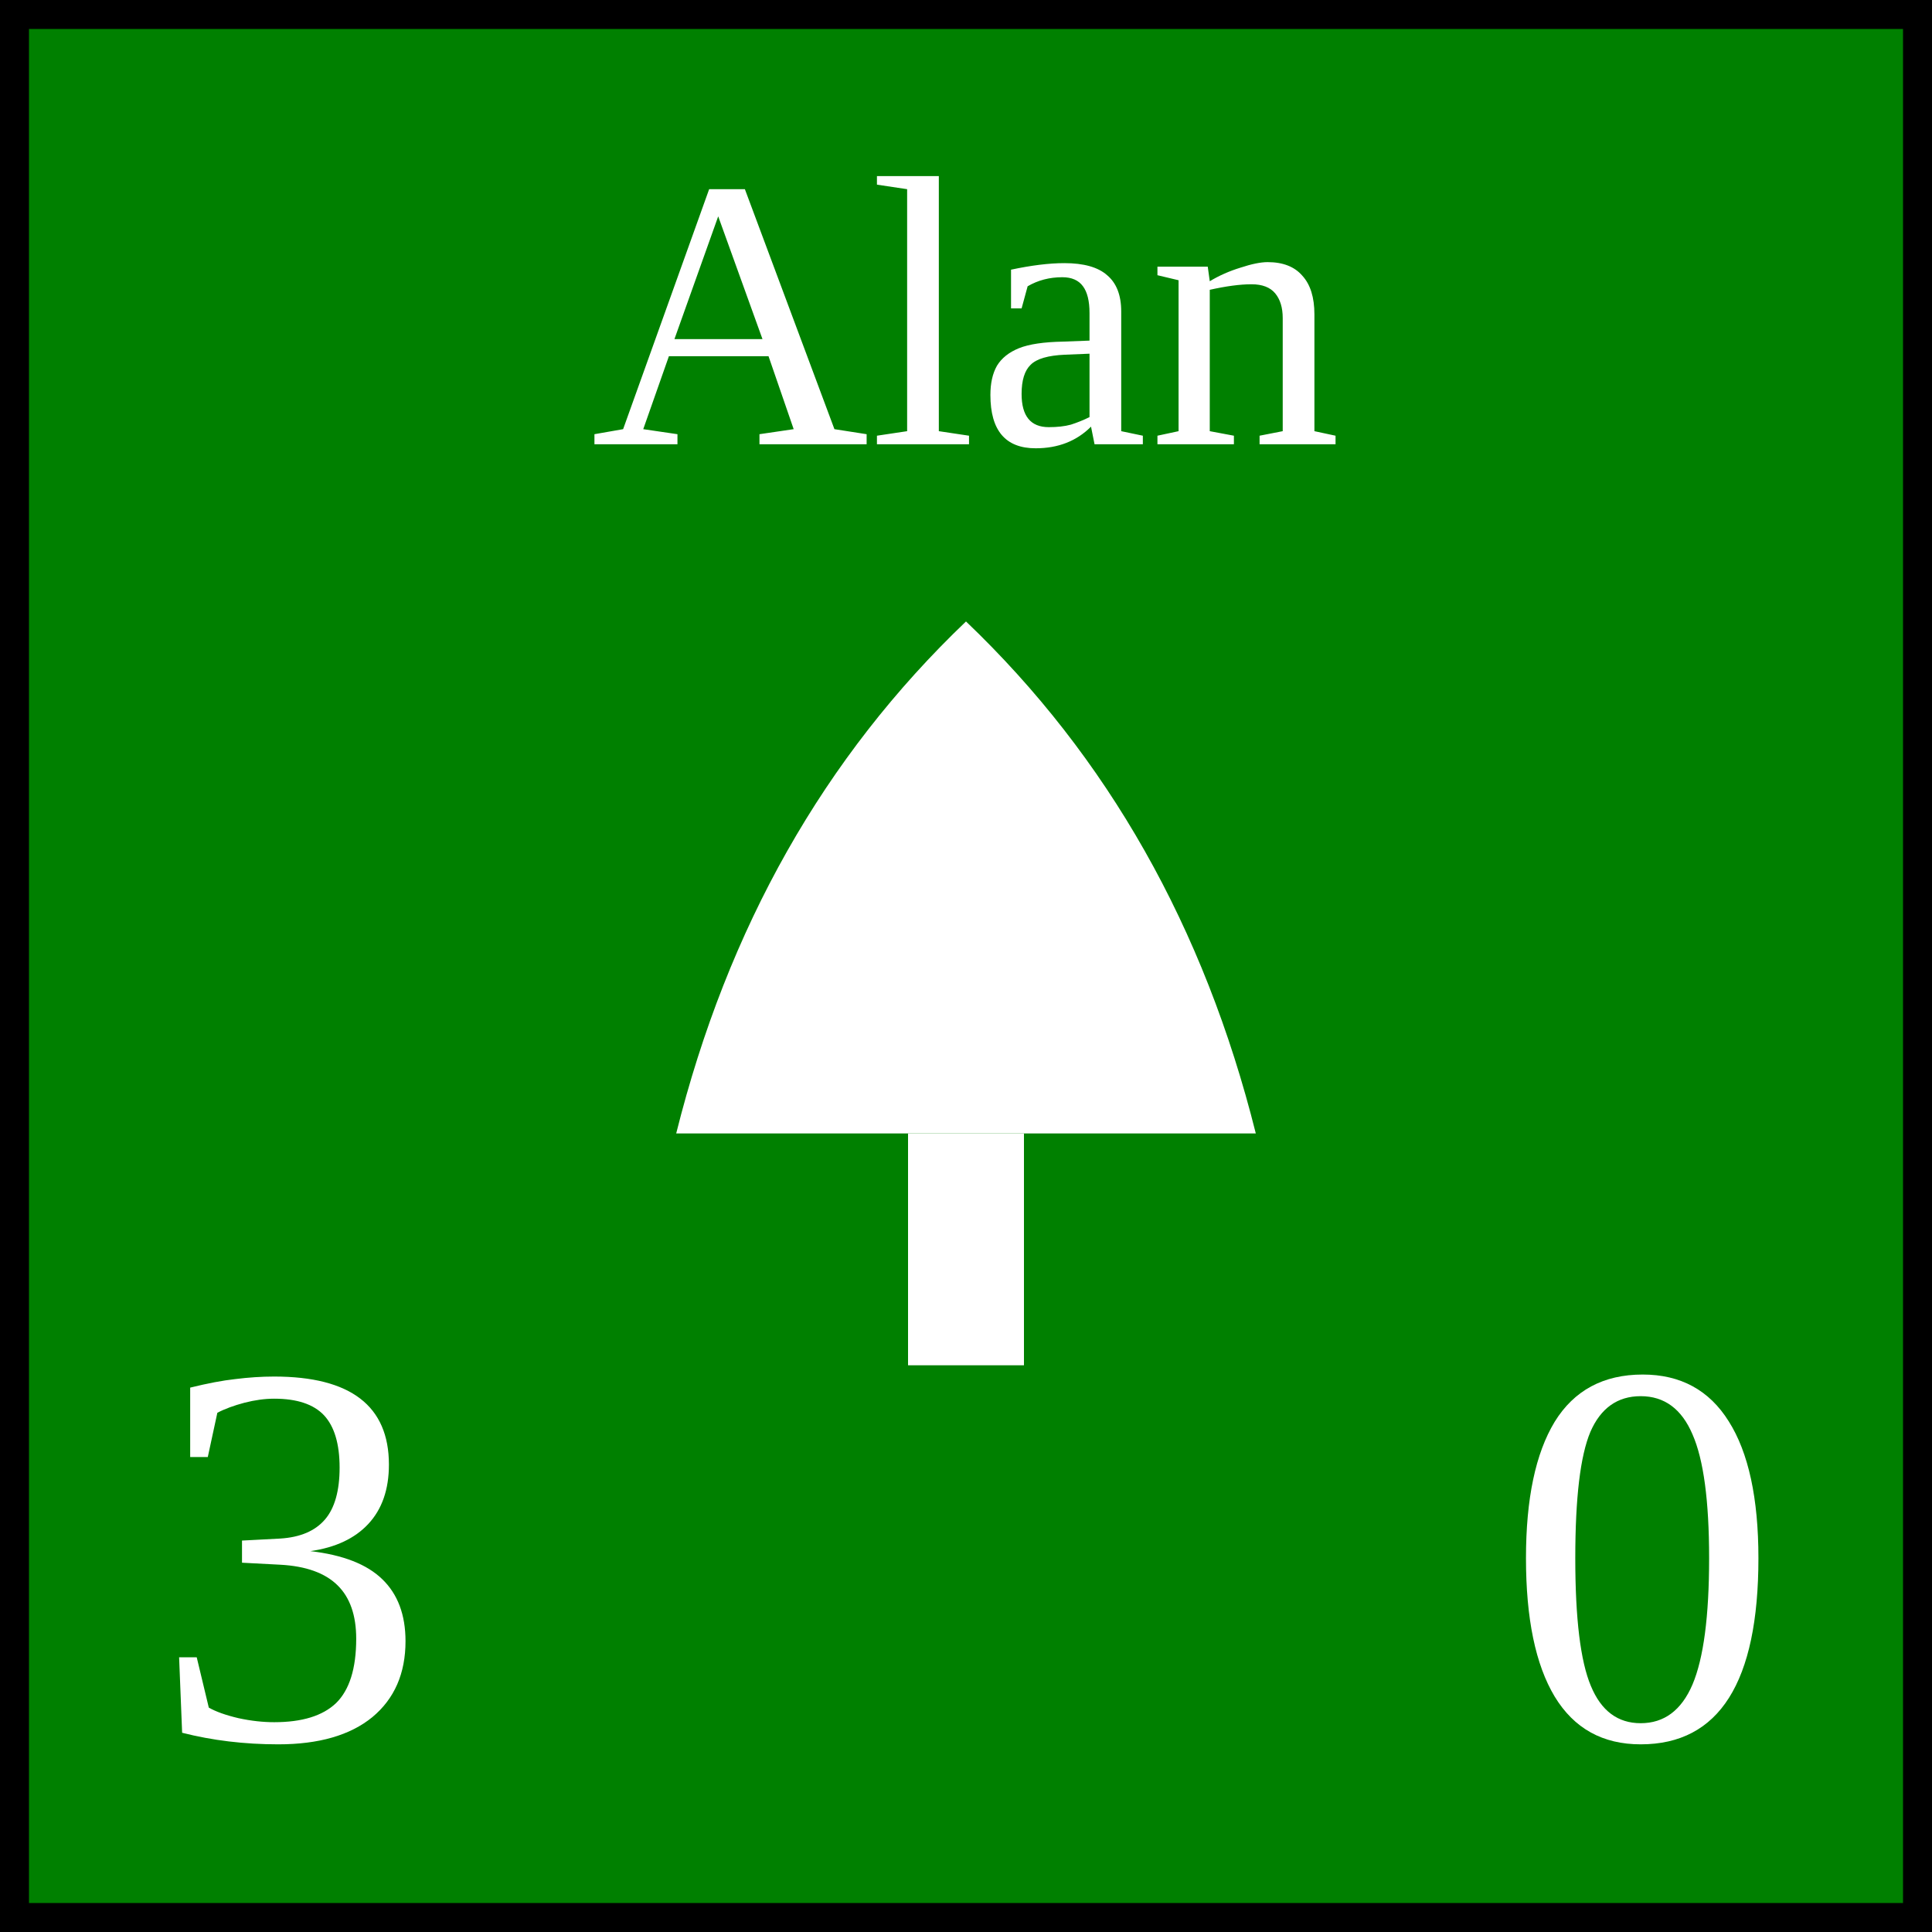
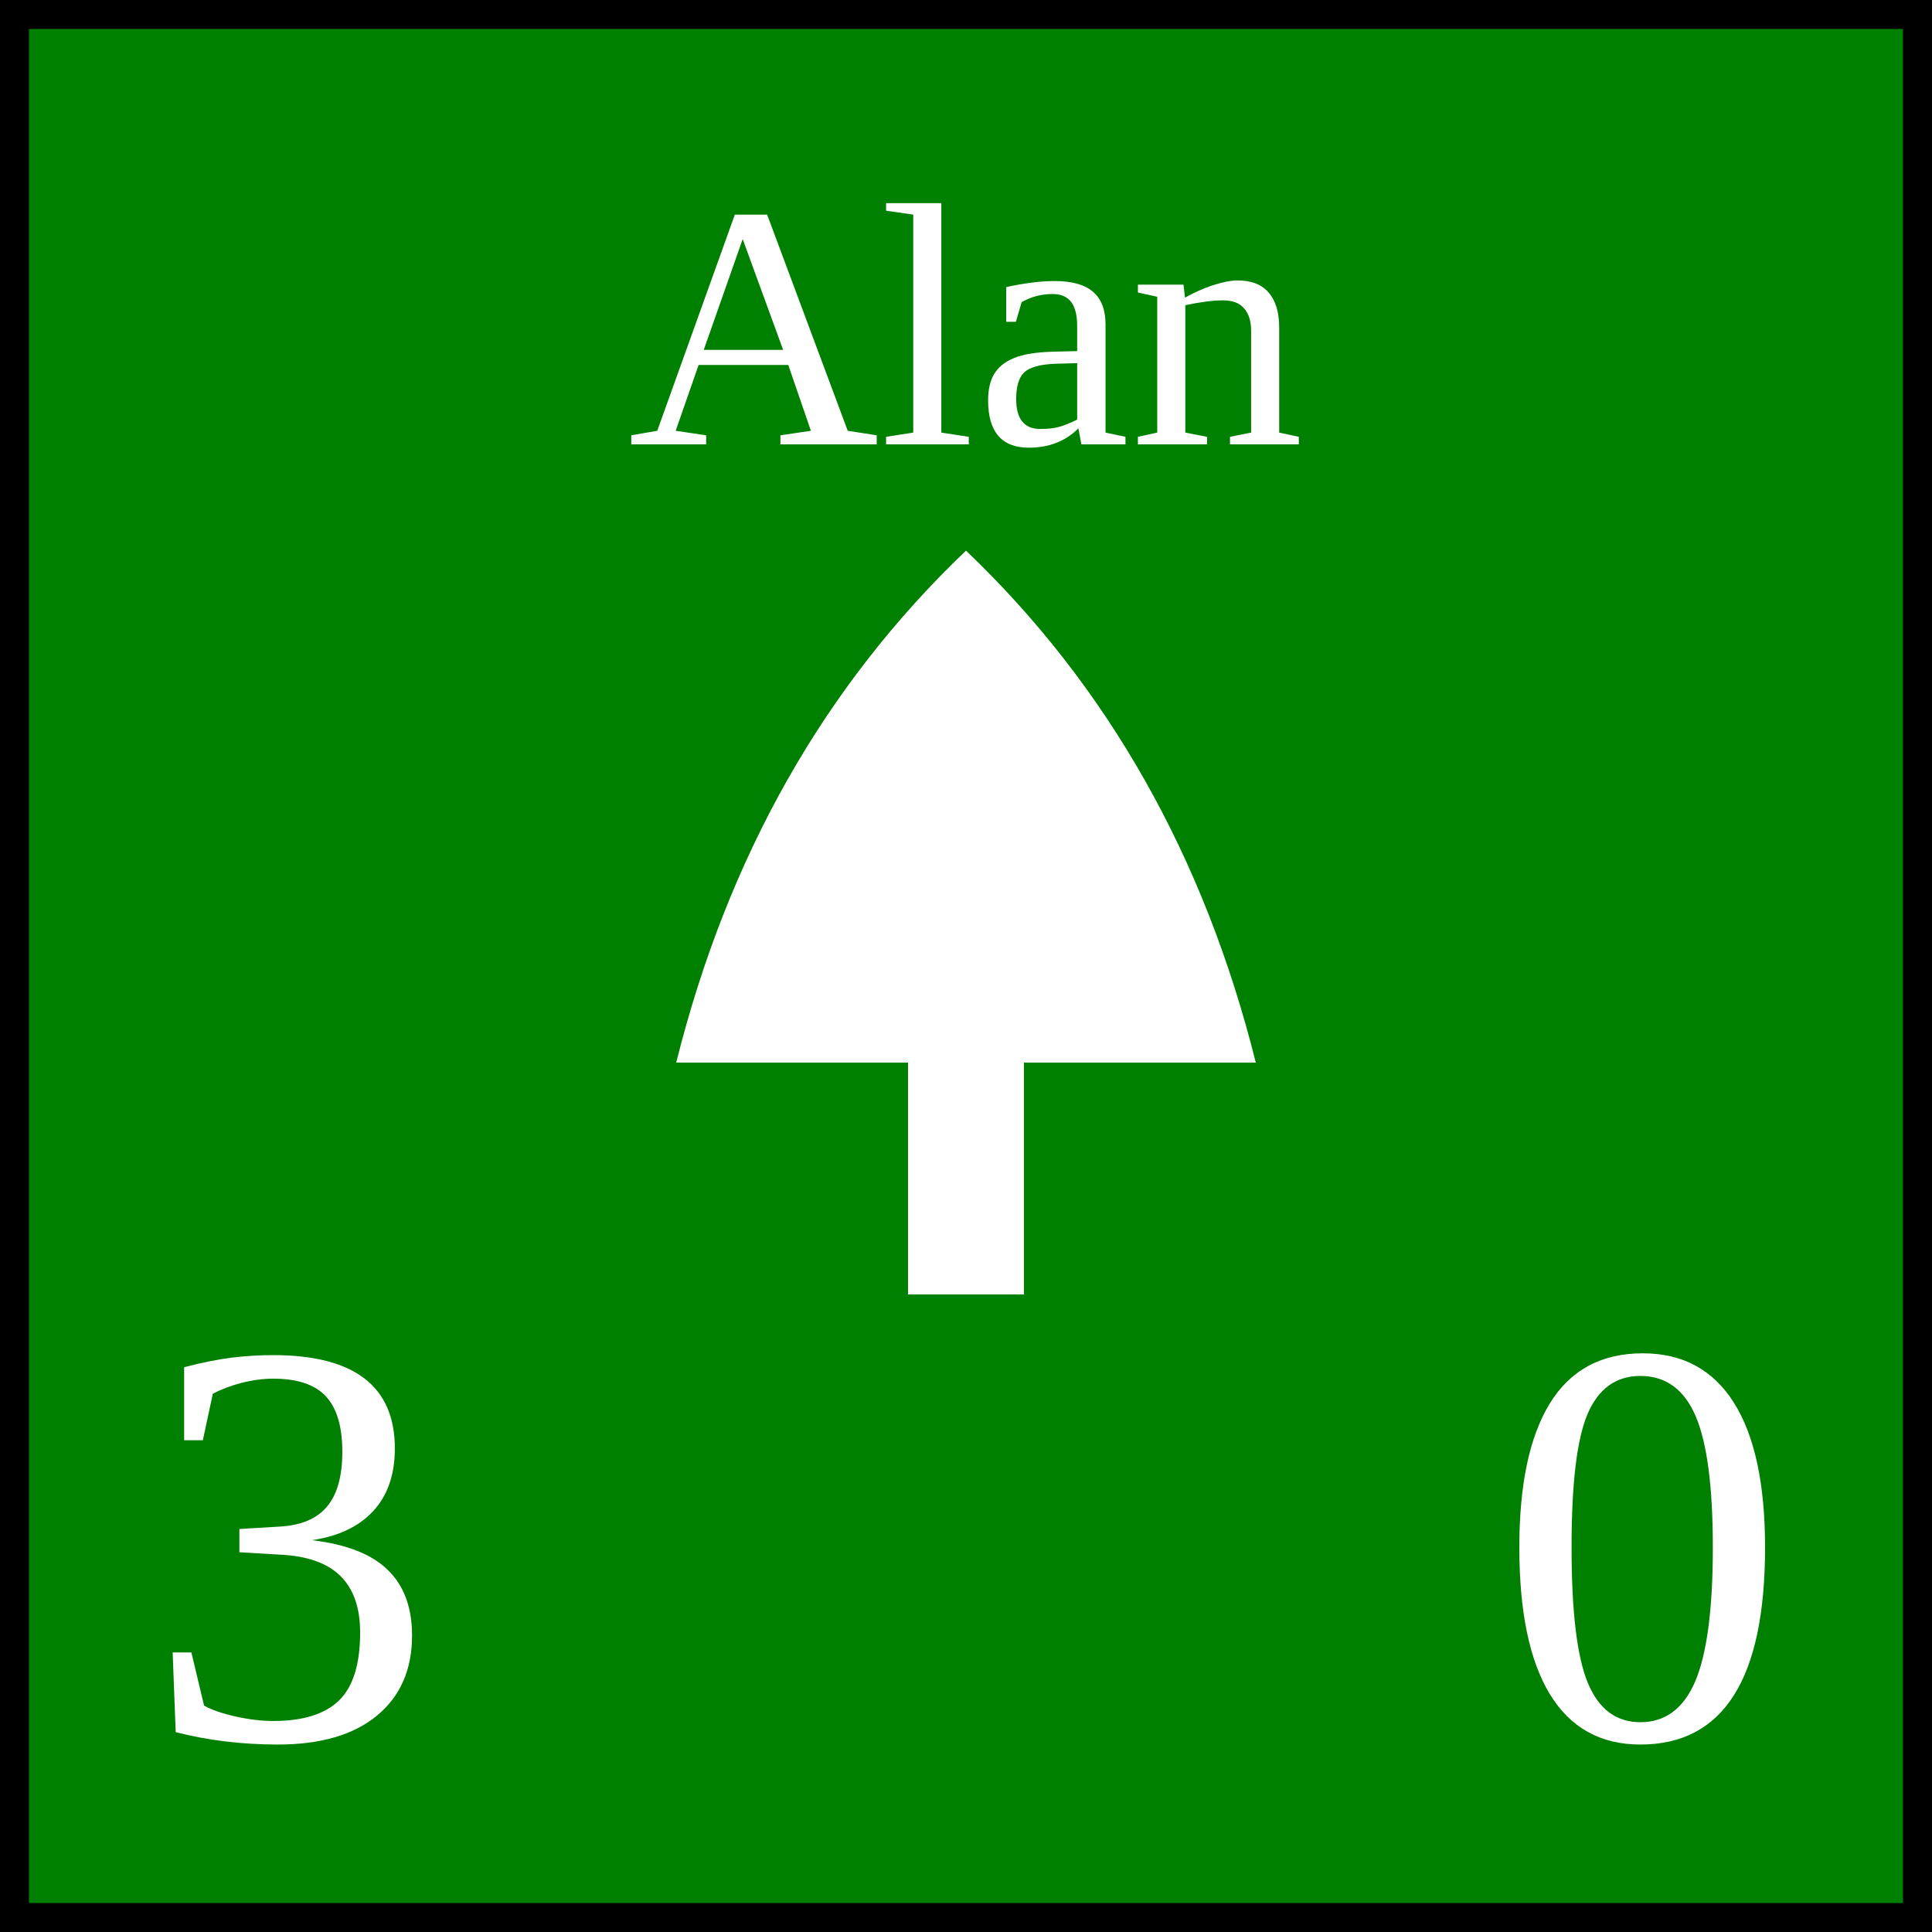
- <svg xmlns="http://www.w3.org/2000/svg" width="60" height="60">
-   <rect width="100%" height="100%" fill="green" stroke="black" stroke-width="3%" />
-   <g id="crown" transform="translate(18,19) scale(0.06,0.06)" fill="white">
+ <svg xmlns="http://www.w3.org/2000/svg" width="100" height="100">
+   <rect width="100" height="100" fill="green" stroke="black" stroke-width="3" />
+   <g id="crown" transform="translate(30,28) scale(0.10,0.10)" fill="white">
    <path d="         M 200,5         L 200,270 350,270         Q 310,110 200,5         M 200,5         L 200,270 50,270         Q 90,110 200,5       " />
    <rect x="170" y="270" width="60" height="120" />
  </g>
-   <g id="attributes" text-anchor="middle" font-size="17" fill="white">
-     <text x="50%" y="23%" font-size="12">Alan</text>
+   <g id="attributes" text-anchor="middle" font-size="30" fill="white">
+     <text x="50%" y="23%" font-size="18">Alan</text>
    <g id="shield_wall_defense">
-       <text x="85%" y="90%">0</text>
+       <text x="85" y="90">0</text>
    </g>
    <g id="shield_wall_attack">
-       <text x="15%" y="90%">3</text>
+       <text x="15" y="90">3</text>
    </g>
  </g>
</svg>
